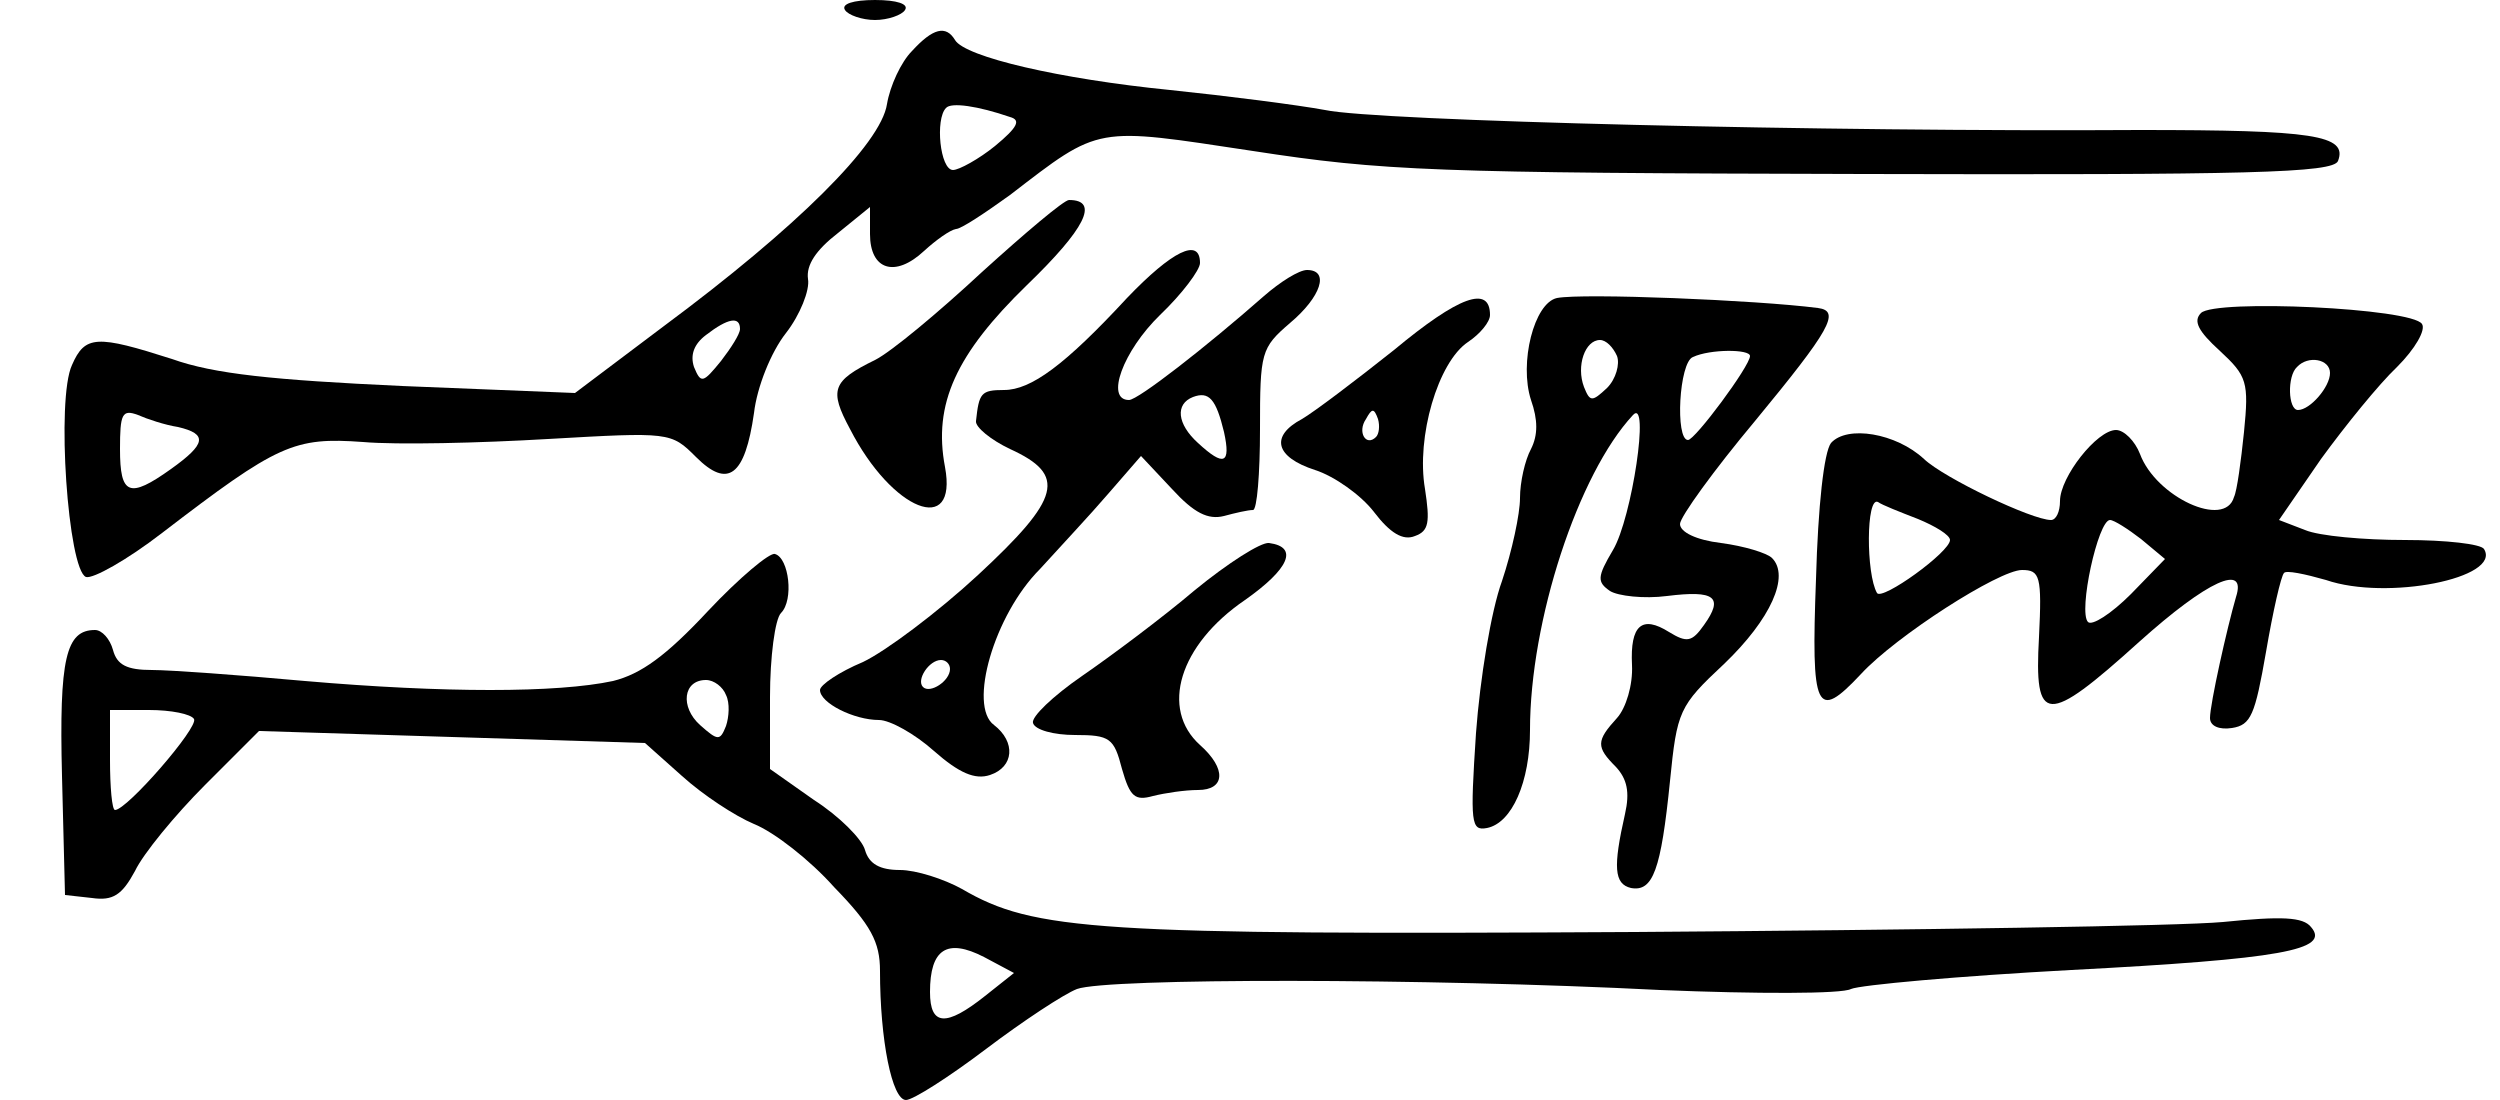
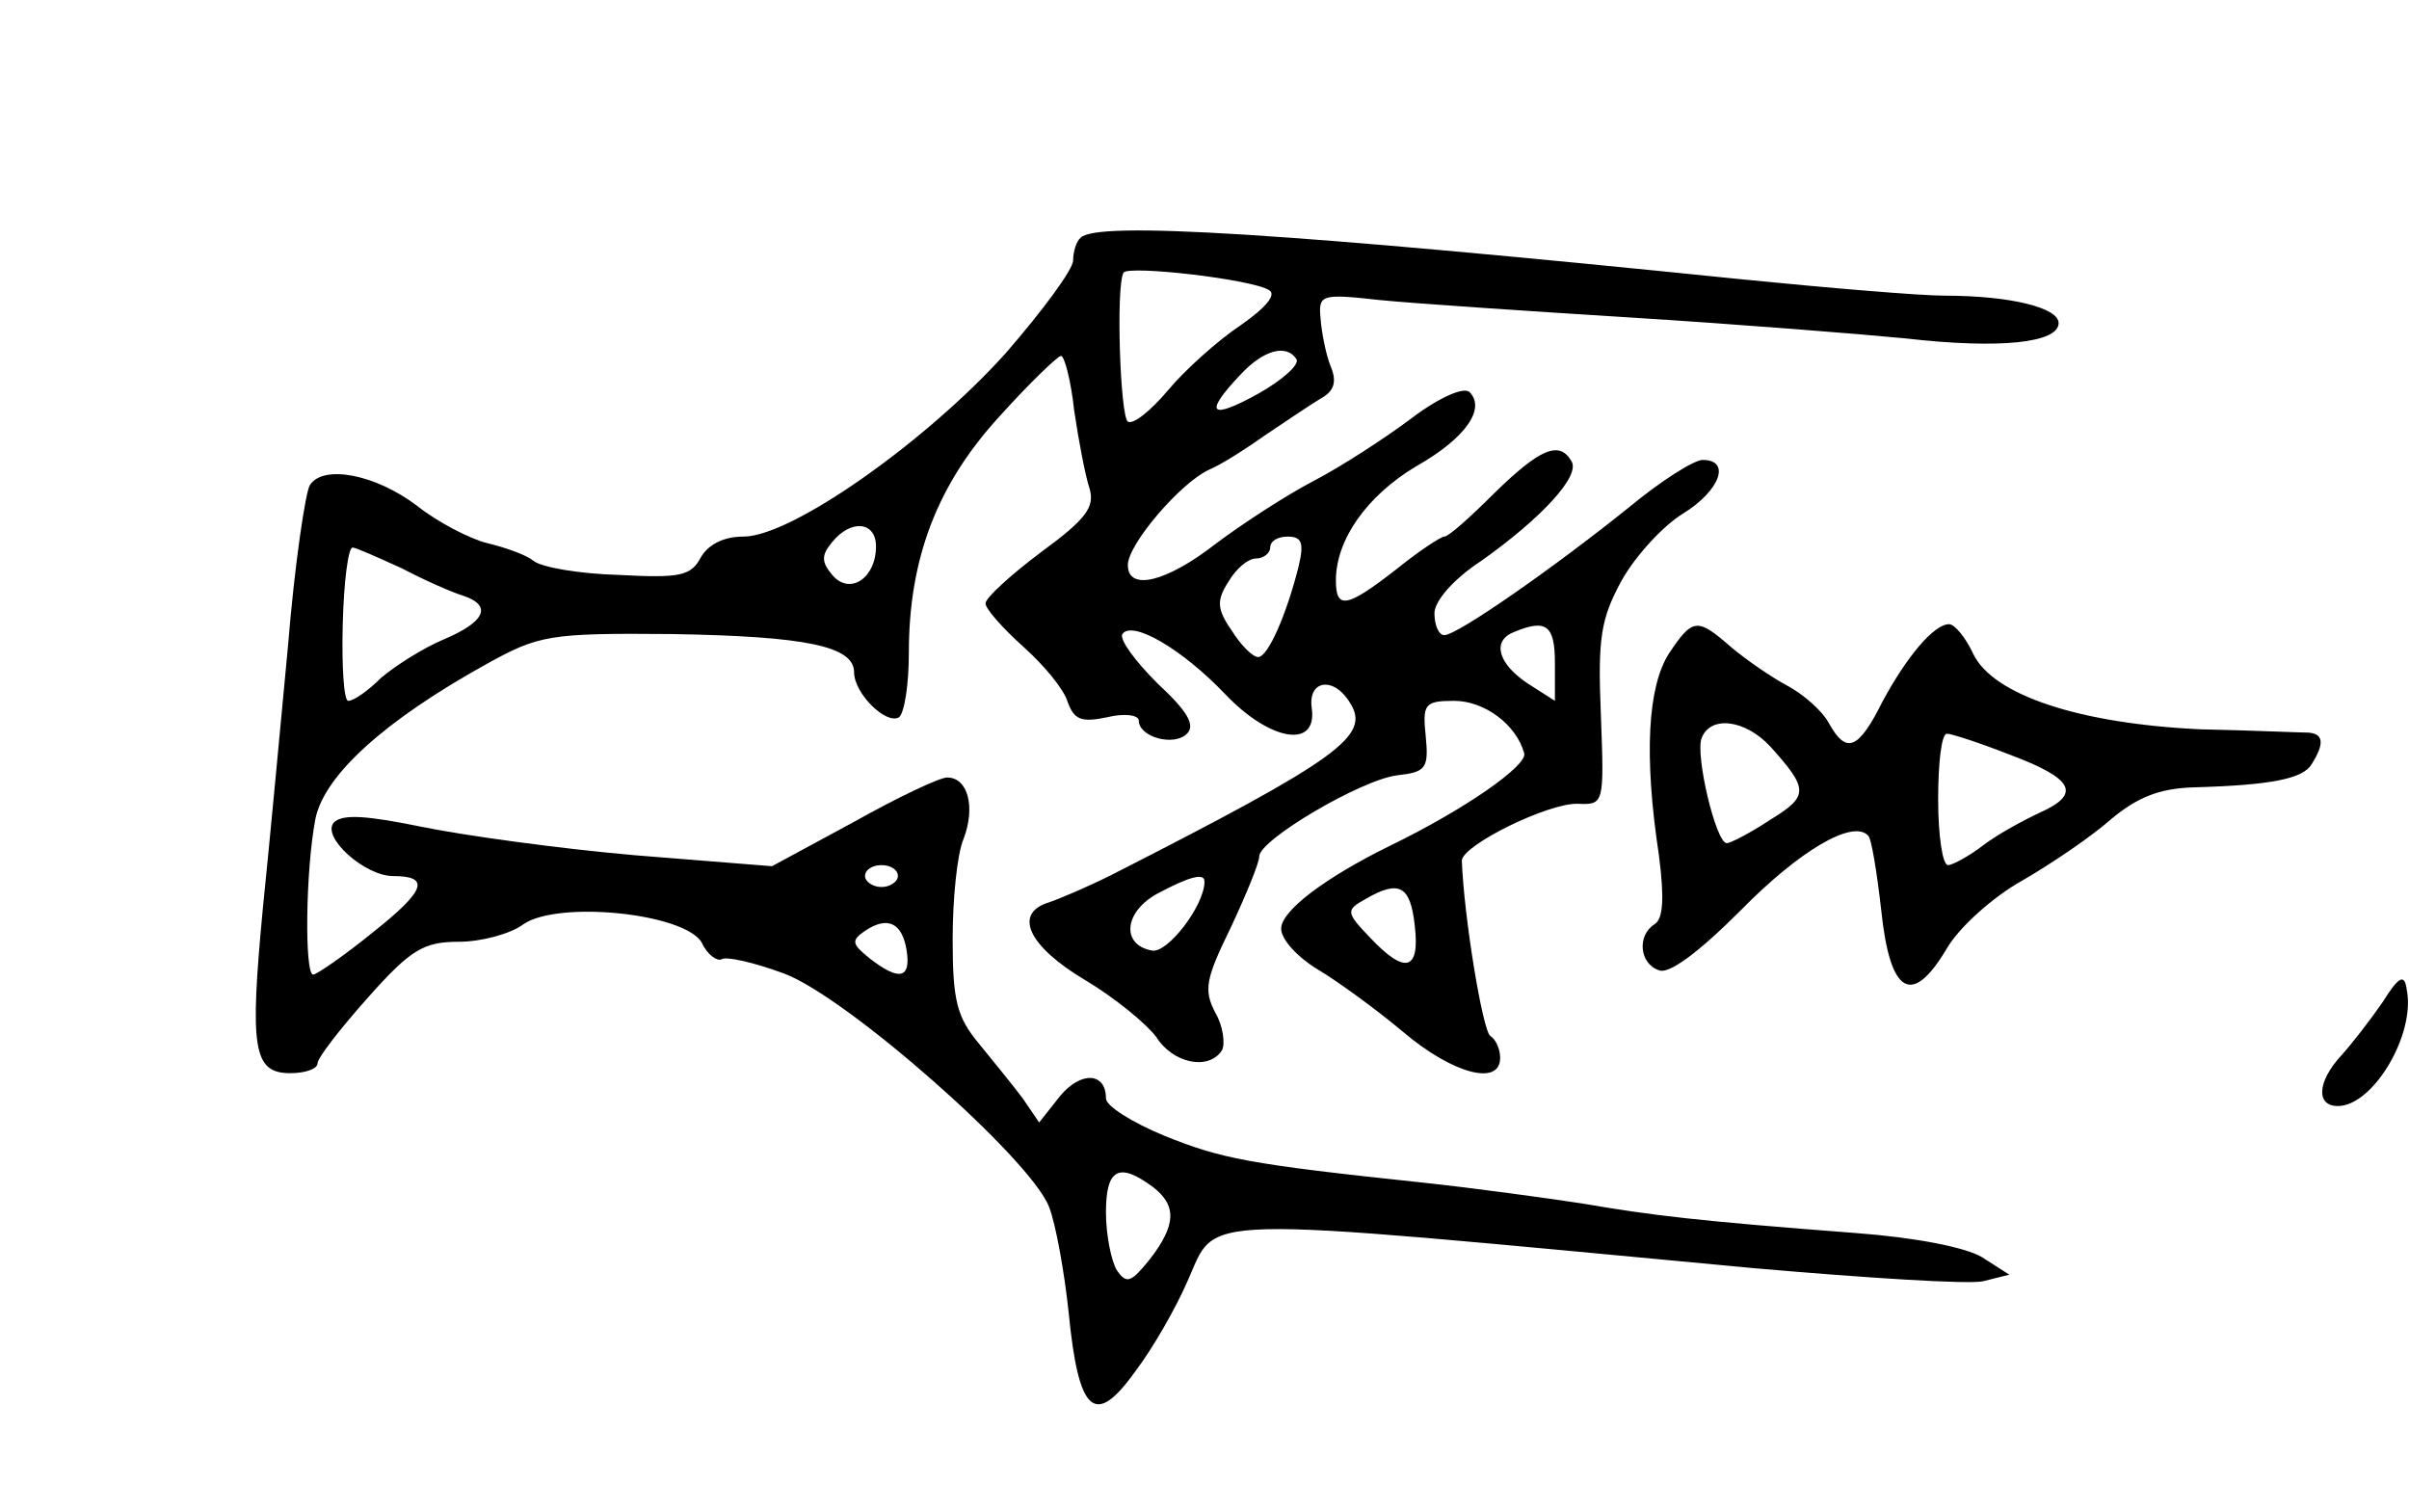
- <svg xmlns="http://www.w3.org/2000/svg" version="1.0" width="250pt" height="110pt" viewBox="0 0 250 110" preserveAspectRatio="xMidYMid meet">
-   <g transform="translate(0,110) scale(0.1,-0.1)" fill="#000000" stroke="none">
-     <path d="M845 1090 c3 -5 17 -10 30 -10 13 0 27 5 30 10 4 6 -8 10 -30 10 -22 0 -34 -4 -30 -10z" />
-     <path d="M912 1049 c-11 -11 -22 -35 -25 -53 -6 -40 -91 -124 -223 -222 l-89 -67 -173 7 c-129 6 -188 12 -230 27 -75 24 -87 24 -100 -6 -16 -34 -4 -205 14 -212 7 -2 41 17 76 44 116 89 132 96 201 91 34 -3 117 -1 185 3 122 7 123 7 148 -18 32 -32 49 -19 58 44 3 26 17 61 32 80 14 18 24 43 22 54 -2 14 8 29 30 46 l32 26 0 -27 c0 -36 25 -44 54 -17 12 11 26 21 32 22 5 0 29 16 54 34 91 70 84 68 243 44 130 -20 181 -22 611 -23 385 -1 469 1 474 13 10 26 -25 31 -198 31 -312 -2 -764 9 -815 20 -27 5 -97 14 -155 20 -110 11 -205 33 -215 50 -9 15 -22 12 -43 -11z m98 -66 c11 -3 8 -10 -15 -29 -16 -13 -36 -24 -42 -24 -13 0 -18 51 -7 62 5 6 32 2 64 -9z m-270 -212 c0 -5 -9 -19 -19 -32 -18 -22 -20 -23 -27 -6 -4 12 0 23 12 32 22 17 34 19 34 6z m-562 -98 c30 -7 28 -17 -7 -42 -42 -30 -51 -26 -51 20 0 35 2 40 18 34 9 -4 27 -10 40 -12z" />
-     <path d="M982 828 c-43 -40 -91 -80 -107 -88 -43 -21 -46 -30 -25 -69 42 -82 108 -108 95 -38 -12 63 11 113 82 182 58 56 73 85 42 85 -5 0 -44 -33 -87 -72z" />
-     <path d="M1127 802 c-62 -67 -96 -92 -123 -92 -23 0 -25 -3 -28 -31 -1 -6 15 -19 34 -28 57 -26 51 -49 -32 -126 -40 -37 -92 -76 -115 -87 -24 -10 -43 -23 -43 -28 0 -13 34 -30 59 -30 11 0 36 -14 55 -31 25 -22 41 -29 56 -24 24 8 26 33 4 50 -26 19 0 110 46 156 19 21 50 54 68 75 l33 38 31 -33 c22 -24 36 -31 52 -27 11 3 24 6 29 6 4 0 7 36 7 81 0 77 1 81 30 106 31 26 40 53 17 53 -8 0 -27 -12 -43 -26 -58 -51 -126 -104 -135 -104 -24 0 -6 49 31 85 22 21 40 45 40 52 0 26 -28 12 -73 -35z m97 -134 c7 -32 0 -35 -26 -11 -21 19 -23 39 -5 46 16 6 23 -2 31 -35z m-274 -237 c0 -12 -20 -25 -27 -18 -7 7 6 27 18 27 5 0 9 -4 9 -9z" />
-     <path d="M1394 750 c-39 -31 -80 -62 -92 -69 -32 -17 -27 -38 13 -51 19 -6 46 -25 59 -42 16 -21 29 -29 41 -24 14 5 15 14 10 47 -9 52 13 127 43 147 12 8 22 20 22 27 0 30 -31 19 -96 -35z m-18 -87 c-10 -10 -19 5 -10 18 6 11 8 11 12 0 2 -7 1 -15 -2 -18z" />
-     <path d="M1557 802 c-23 -5 -38 -65 -26 -102 7 -20 7 -35 0 -49 -6 -11 -11 -33 -11 -49 0 -16 -8 -53 -18 -83 -11 -30 -22 -98 -26 -152 -6 -91 -5 -98 11 -95 25 5 43 46 43 98 0 109 48 256 103 315 17 18 -1 -103 -20 -135 -16 -27 -16 -32 -3 -41 8 -5 34 -8 57 -5 48 6 57 -1 37 -29 -12 -17 -17 -18 -35 -7 -27 17 -39 7 -37 -33 1 -20 -6 -43 -15 -53 -21 -23 -21 -29 -1 -49 11 -12 14 -25 9 -47 -12 -53 -11 -70 6 -74 22 -4 30 18 39 107 7 70 9 75 54 117 47 45 66 88 48 106 -5 5 -28 12 -51 15 -25 3 -41 11 -41 19 0 7 34 54 75 103 75 91 86 110 63 113 -62 8 -235 15 -261 10z m60 -58 c3 -8 -1 -23 -10 -32 -15 -14 -17 -14 -23 1 -8 21 1 47 16 47 6 0 13 -7 17 -16z m133 0 c0 -10 -55 -84 -62 -84 -13 0 -9 78 5 83 17 8 57 8 57 1z" />
-     <path d="M2201 787 c-8 -8 -3 -18 19 -38 27 -25 29 -31 24 -81 -3 -29 -7 -59 -10 -65 -9 -32 -78 0 -94 43 -5 13 -16 24 -24 24 -19 0 -56 -47 -56 -71 0 -11 -4 -19 -9 -19 -19 0 -107 42 -127 61 -28 26 -77 34 -93 16 -7 -9 -13 -63 -15 -136 -5 -132 0 -143 45 -95 35 38 138 104 161 104 18 0 20 -6 17 -67 -5 -88 7 -89 100 -5 69 62 108 79 97 45 -9 -31 -26 -107 -26 -121 0 -8 9 -12 22 -10 19 3 23 13 34 76 7 41 15 76 18 79 2 3 21 -1 42 -7 61 -21 176 2 158 31 -3 5 -38 9 -79 9 -41 0 -86 4 -100 10 l-26 10 42 61 c24 33 58 75 76 92 18 18 29 37 25 43 -10 16 -207 25 -221 11z m129 -60 c0 -14 -20 -37 -32 -37 -10 0 -11 34 -1 43 11 12 33 8 33 -6z m-412 -146 c17 -7 32 -16 32 -21 0 -12 -68 -61 -73 -53 -11 19 -11 97 1 91 4 -3 22 -10 40 -17z m223 -20 l24 -20 -34 -35 c-20 -20 -39 -32 -43 -28 -10 10 10 102 22 102 4 0 18 -9 31 -19z" />
-     <path d="M1195 510 c-33 -28 -84 -66 -113 -86 -29 -20 -51 -41 -49 -47 2 -7 21 -12 42 -12 35 0 39 -3 47 -34 8 -28 13 -32 31 -27 12 3 32 6 45 6 27 0 29 21 2 45 -40 36 -21 100 45 145 44 31 54 53 24 57 -8 1 -41 -20 -74 -47z" />
-     <path d="M708 489 c-42 -45 -67 -63 -95 -70 -56 -12 -169 -12 -308 0 -66 6 -135 11 -153 11 -25 0 -35 5 -39 20 -3 11 -11 20 -18 20 -29 0 -36 -28 -33 -146 l3 -119 27 -3 c21 -3 30 3 43 27 8 17 40 56 70 86 l54 54 193 -6 193 -6 37 -33 c21 -19 53 -40 72 -48 20 -8 56 -36 80 -63 37 -38 46 -55 46 -84 0 -69 12 -129 26 -129 7 0 43 23 80 51 37 28 78 55 91 60 30 11 347 11 583 -1 97 -4 182 -4 191 1 9 4 108 13 220 19 210 11 260 20 240 43 -8 10 -29 11 -88 5 -43 -4 -307 -8 -588 -10 -539 -3 -601 1 -673 43 -18 10 -46 19 -62 19 -20 0 -31 6 -35 20 -3 11 -26 34 -51 50 l-44 31 0 72 c0 40 5 78 11 84 13 13 8 55 -6 59 -5 2 -36 -24 -67 -57z m18 -84 c4 -8 3 -22 0 -31 -6 -15 -8 -15 -26 1 -20 18 -17 45 6 45 8 0 17 -7 20 -15z m-532 -24 c5 -8 -67 -91 -79 -91 -3 0 -5 23 -5 50 l0 50 39 0 c22 0 42 -4 45 -9z m791 -277 c-39 -31 -55 -30 -55 4 0 43 17 54 54 35 l30 -16 -29 -23z" />
+ <svg xmlns="http://www.w3.org/2000/svg" version="1.0" width="220pt" height="138pt" viewBox="0 0 220 138" preserveAspectRatio="xMidYMid meet">
+   <g transform="translate(0,138) scale(0.1,-0.1)" fill="#000000" stroke="none">
+     <path d="M987 1163 c-4 -3 -7 -13 -7 -21 0 -8 -28 -46 -62 -85 -72 -80 -195 -167 -239 -167 -18 0 -32 -7 -39 -19 -9 -17 -19 -19 -75 -16 -36 1 -71 7 -78 13 -6 5 -25 12 -42 16 -16 4 -45 19 -64 34 -38 29 -86 38 -98 19 -4 -6 -14 -73 -20 -147 -7 -74 -17 -182 -23 -240 -12 -127 -9 -150 25 -150 14 0 25 4 25 9 0 5 21 32 46 60 39 44 51 51 83 51 20 0 47 7 59 16 32 22 148 10 163 -17 5 -11 14 -17 18 -15 4 3 30 -3 57 -13 57 -21 225 -169 242 -213 6 -15 14 -59 18 -97 9 -92 24 -105 61 -53 16 21 37 58 47 81 29 63 -7 62 517 13 103 -9 197 -15 210 -12 l24 6 -25 16 c-15 9 -61 18 -115 22 -144 11 -186 16 -250 27 -33 5 -98 14 -145 19 -161 17 -185 22 -237 43 -29 12 -53 27 -53 34 0 24 -23 25 -42 2 l-19 -24 -15 22 c-9 12 -27 34 -40 50 -20 24 -24 39 -24 95 0 37 4 78 10 92 11 29 4 56 -15 56 -7 0 -45 -18 -86 -41 l-74 -40 -125 10 c-69 6 -156 18 -195 26 -49 10 -72 12 -80 4 -12 -13 28 -49 54 -49 34 0 30 -13 -18 -51 -27 -22 -52 -39 -55 -39 -8 0 -7 95 2 142 8 40 63 90 157 142 47 26 57 28 168 27 123 -2 167 -11 167 -35 0 -19 29 -48 41 -41 5 4 9 30 9 59 0 86 26 154 83 216 27 30 53 55 56 55 3 0 9 -22 12 -50 4 -27 10 -59 14 -71 5 -17 -3 -28 -44 -58 -28 -21 -51 -42 -51 -47 0 -5 16 -23 35 -40 19 -17 37 -39 40 -50 6 -16 12 -19 36 -14 16 4 29 2 29 -3 0 -15 32 -24 44 -12 8 8 0 21 -27 46 -20 20 -35 40 -32 45 9 13 55 -14 94 -55 41 -43 84 -50 79 -13 -4 26 20 30 35 5 19 -30 -10 -51 -218 -157 -22 -11 -48 -22 -57 -25 -33 -10 -19 -40 33 -71 27 -16 56 -40 65 -52 15 -24 48 -31 60 -12 3 6 1 22 -6 34 -11 21 -9 31 14 78 14 30 26 59 26 65 0 15 93 70 126 74 26 3 29 6 26 36 -3 29 -1 32 26 32 28 0 57 -22 64 -48 3 -11 -54 -51 -122 -84 -61 -30 -100 -60 -100 -76 0 -10 15 -26 33 -37 17 -10 53 -36 78 -57 46 -39 89 -50 89 -24 0 8 -4 17 -9 20 -7 5 -24 108 -26 160 0 14 79 53 106 52 24 -1 24 0 21 81 -3 71 0 88 19 123 13 23 38 50 56 61 34 21 44 49 18 49 -8 0 -38 -19 -67 -43 -67 -54 -157 -117 -169 -117 -5 0 -9 9 -9 20 0 11 17 31 43 48 55 39 91 78 82 91 -11 19 -29 11 -70 -29 -22 -22 -42 -40 -46 -40 -3 0 -23 -13 -44 -30 -45 -35 -55 -37 -55 -10 0 37 28 77 73 104 46 26 64 53 49 68 -5 5 -28 -5 -53 -24 -24 -18 -64 -44 -89 -57 -25 -13 -65 -39 -89 -57 -46 -36 -81 -44 -81 -20 0 19 48 75 74 87 12 5 35 20 52 32 18 12 40 27 50 33 13 7 15 16 9 30 -4 10 -8 30 -9 43 -2 22 0 23 54 17 30 -3 134 -10 230 -16 96 -6 209 -15 250 -19 87 -10 140 -4 140 14 0 14 -44 25 -104 25 -22 0 -106 7 -186 15 -421 43 -588 53 -603 38z m172 -48 c7 -4 -3 -16 -26 -32 -21 -14 -51 -41 -66 -59 -16 -19 -32 -32 -37 -29 -7 5 -11 123 -4 136 4 7 118 -6 133 -16z m25 -63 c3 -5 -13 -19 -34 -31 -45 -25 -51 -19 -18 16 22 24 43 29 52 15z m-384 -171 c0 -29 -24 -45 -40 -26 -10 12 -10 18 0 30 17 21 40 19 40 -4z m386 -18 c-11 -44 -28 -83 -37 -83 -5 0 -16 11 -24 24 -14 20 -14 28 -3 45 7 12 18 21 25 21 7 0 13 5 13 10 0 6 7 10 16 10 13 0 15 -6 10 -27z m-819 -2 c21 -11 46 -22 56 -25 27 -9 20 -24 -18 -40 -19 -8 -44 -24 -57 -35 -12 -12 -25 -21 -30 -21 -4 0 -6 32 -5 70 1 39 5 70 9 70 3 0 23 -9 45 -19z m1053 -86 l0 -35 -25 16 c-27 18 -33 39 -12 47 29 12 37 6 37 -28z m-600 -195 c0 -5 -7 -10 -15 -10 -8 0 -15 5 -15 10 0 6 7 10 15 10 8 0 15 -4 15 -10z m280 -5 c0 -22 -34 -66 -48 -63 -28 5 -26 35 5 52 30 16 43 19 43 11z m192 -40 c5 -42 -9 -45 -41 -11 -22 23 -22 25 -4 35 31 18 41 12 45 -24z m-464 -23 c4 -26 -7 -28 -34 -7 -16 13 -17 16 -4 25 21 14 34 7 38 -18z m225 -216 c22 -17 21 -35 -3 -66 -17 -21 -21 -23 -30 -10 -5 8 -10 32 -10 53 0 40 12 46 43 23z" />
+     <path d="M1524 783 c-19 -30 -23 -92 -9 -184 5 -39 4 -58 -4 -63 -16 -10 -14 -36 4 -42 9 -4 36 16 75 55 53 54 102 83 116 68 3 -2 8 -33 12 -68 8 -77 28 -89 60 -35 11 19 42 47 69 62 26 15 63 40 81 56 24 20 44 28 75 29 72 2 100 8 108 21 12 19 11 28 -3 29 -7 0 -51 2 -98 3 -110 5 -190 31 -208 69 -7 15 -17 27 -22 27 -14 0 -39 -30 -61 -71 -22 -44 -33 -48 -49 -19 -6 11 -23 26 -38 34 -15 8 -38 24 -51 35 -31 27 -35 27 -57 -6z m93 -85 c35 -39 35 -45 -1 -67 -18 -12 -36 -21 -39 -21 -10 0 -29 81 -23 96 8 21 40 17 63 -8z m218 -7 c59 -22 66 -36 28 -53 -15 -7 -39 -20 -52 -30 -13 -10 -28 -18 -32 -18 -5 0 -9 27 -9 60 0 33 3 60 8 60 4 0 29 -8 57 -19z" />
+     <path d="M2176 465 c-11 -16 -28 -38 -38 -49 -22 -24 -23 -46 -3 -46 32 0 71 65 63 106 -2 15 -7 13 -22 -11z" />
  </g>
</svg>
